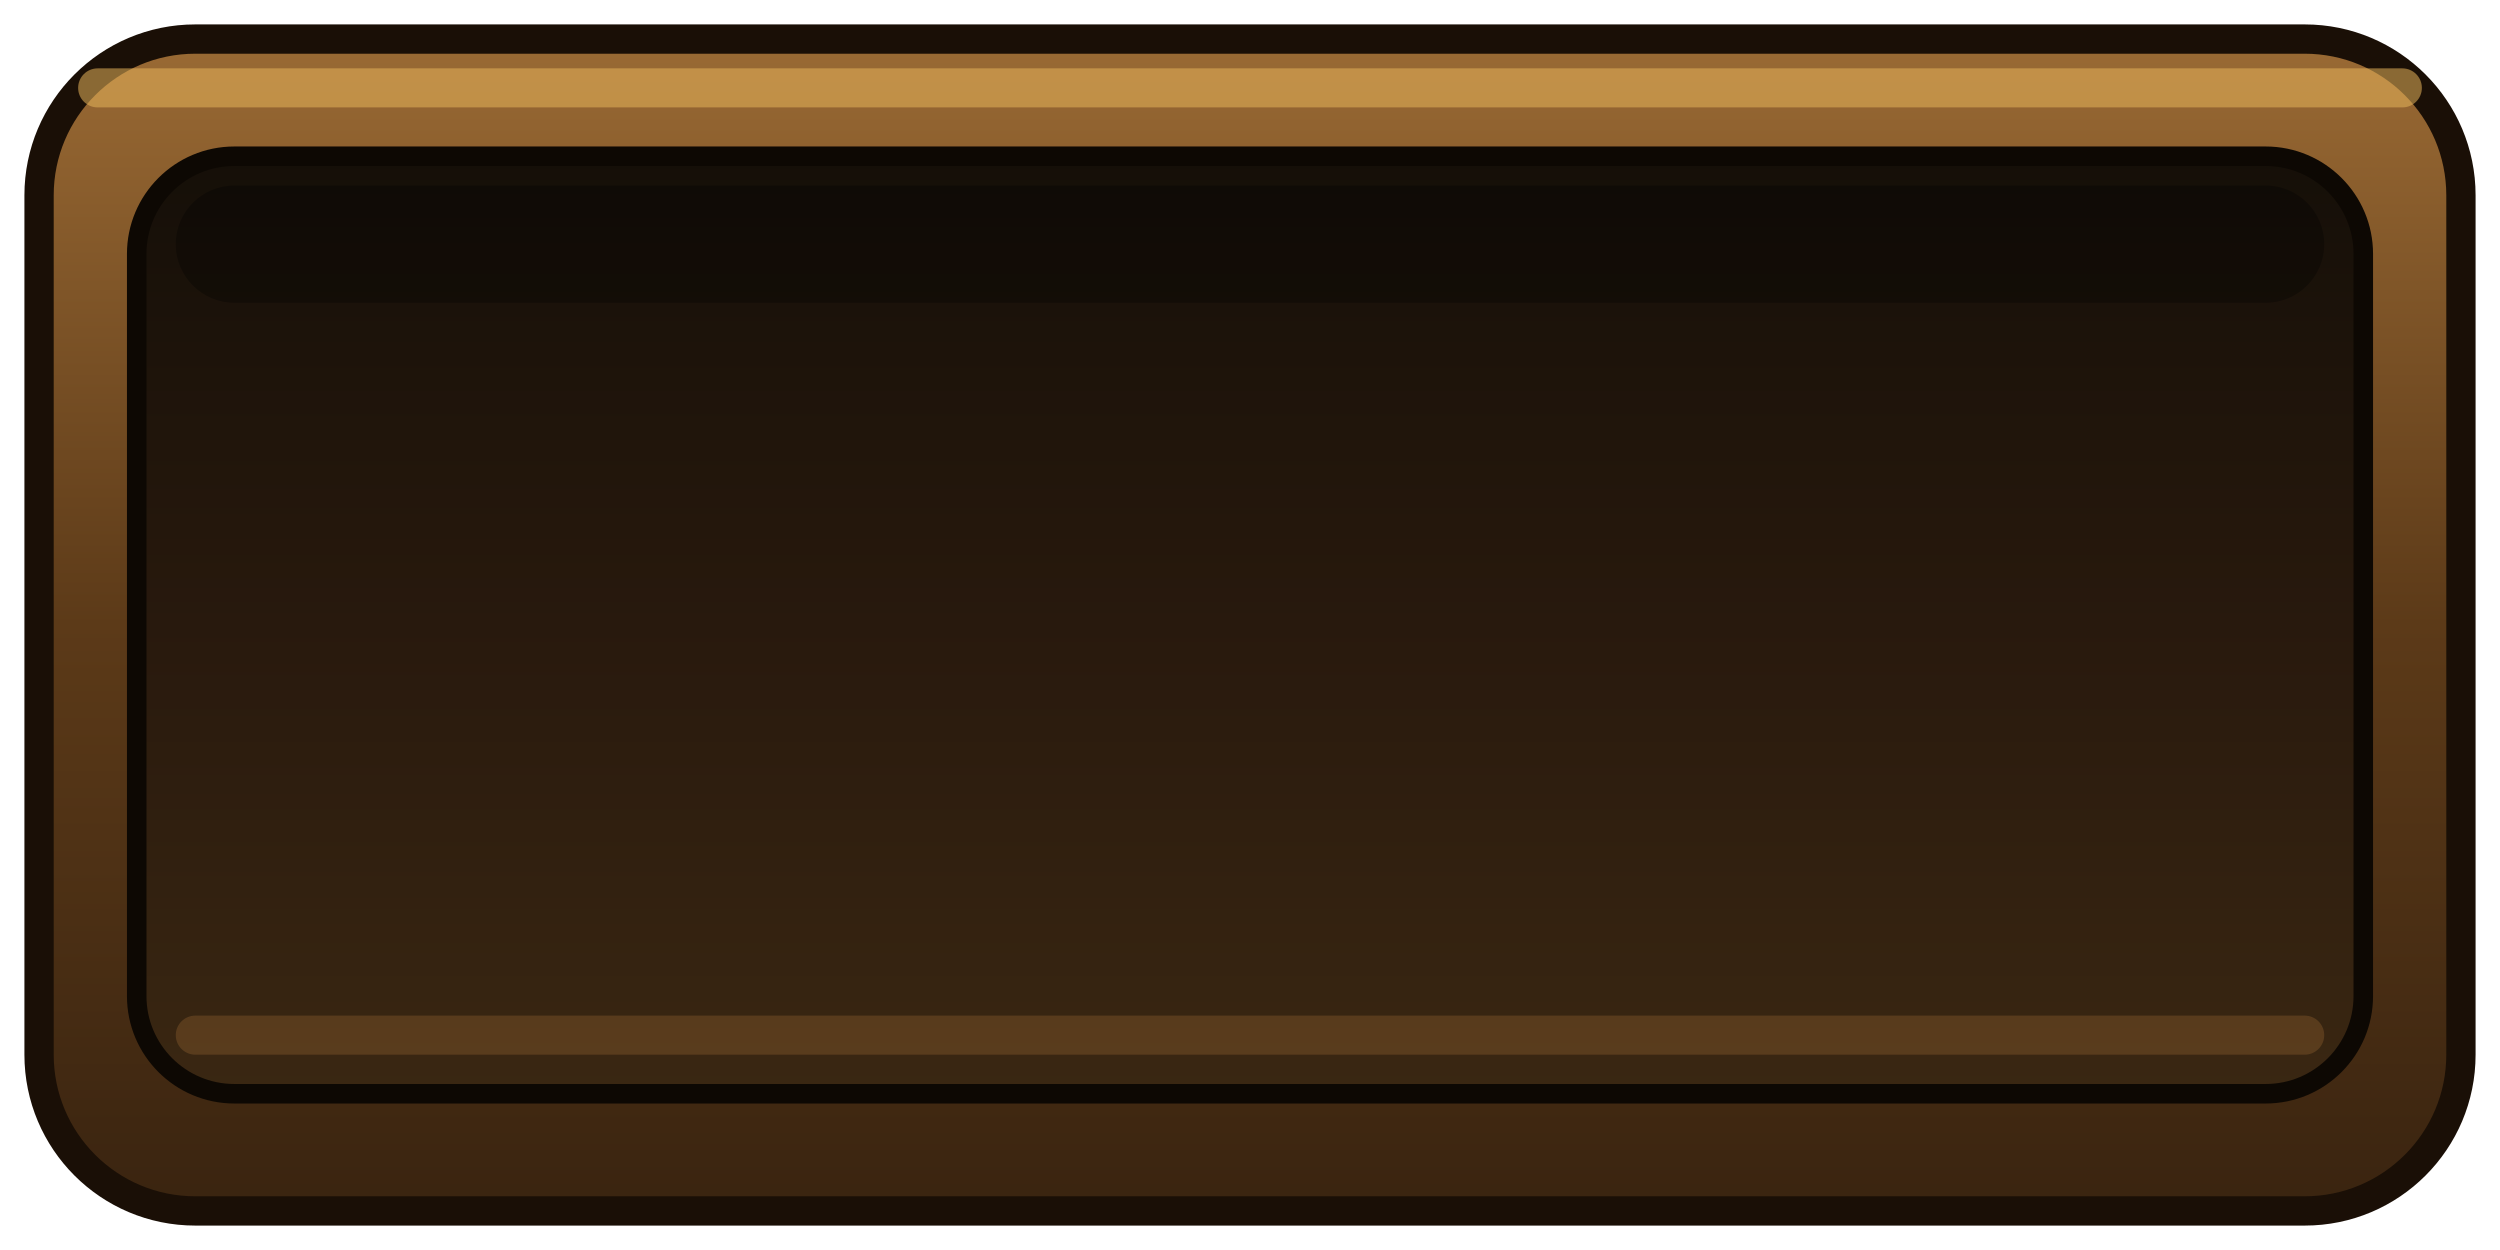
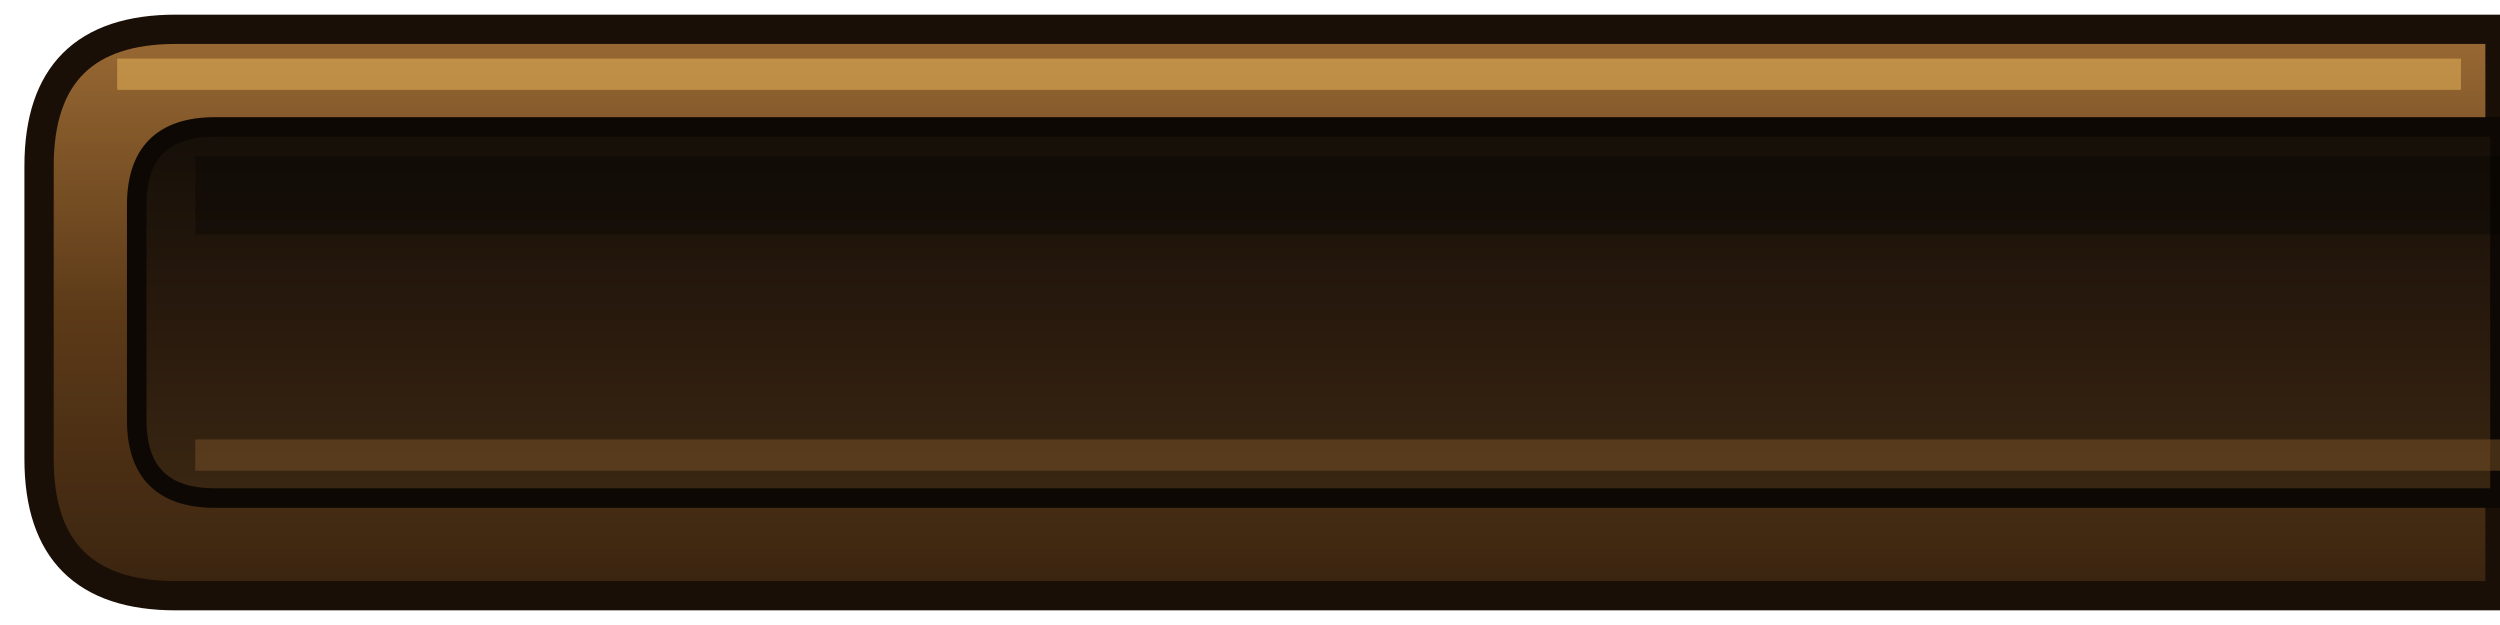
- <svg xmlns="http://www.w3.org/2000/svg" width="128" height="64" viewBox="0 0 128 64">
+ <svg xmlns="http://www.w3.org/2000/svg" width="128" height="32" viewBox="0 0 128 32">
  <defs>
    <linearGradient id="rim" x1="0" y1="0" x2="0" y2="1">
      <stop offset="0" stop-color="#9a6a34" />
      <stop offset="0.5" stop-color="#5c3a18" />
      <stop offset="1" stop-color="#3a2410" />
    </linearGradient>
    <linearGradient id="field" x1="0" y1="0" x2="0" y2="1">
      <stop offset="0" stop-color="#150f08" />
      <stop offset="0.5" stop-color="#28190d" />
      <stop offset="1" stop-color="#3a2712" />
    </linearGradient>
  </defs>
-   <rect x="2" y="2" width="124" height="60" rx="8" ry="8" fill="url(#rim)" stroke="#1a0f06" stroke-width="1.5" />
-   <rect x="4" y="3.5" width="120" height="2" rx="1" ry="1" fill="#e6b25a" fill-opacity="0.55" />
-   <rect x="7" y="8" width="114" height="48" rx="5" ry="5" fill="url(#field)" stroke="#0d0803" stroke-width="1" />
-   <rect x="9" y="9.5" width="110" height="6" rx="3" ry="3" fill="#000000" fill-opacity="0.30" />
-   <rect x="9" y="52" width="110" height="2" rx="1" ry="1" fill="#7a5228" fill-opacity="0.5" />
+   <path d="M9 1.5 L128 1.5 L128 30.5 L9 30.5 Q2 30.5 2 23.5 L2 8.5 Q2 1.5 9 1.5 Z" fill="url(#rim)" stroke="#1a0f06" stroke-width="1.5" />
+   <rect x="6" y="3" width="120" height="1.6" fill="#e6b25a" fill-opacity="0.55" />
+   <path d="M11 6.5 L128 6.5 L128 25.5 L11 25.5 Q7 25.5 7 21.5 L7 10.5 Q7 6.5 11 6.5 Z" fill="url(#field)" stroke="#0d0803" stroke-width="1" />
+   <rect x="10" y="8" width="118" height="4" fill="#000000" fill-opacity="0.30" />
+   <rect x="10" y="22.5" width="118" height="1.6" fill="#7a5228" fill-opacity="0.5" />
</svg>
